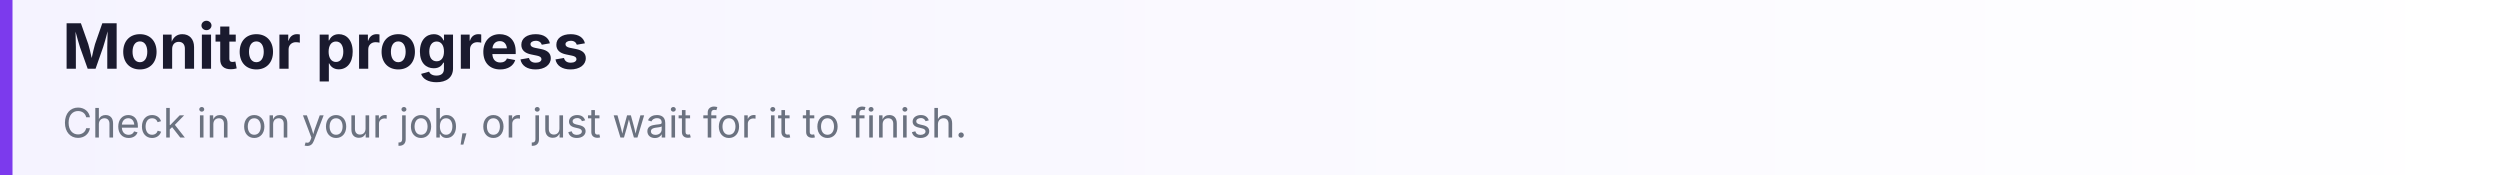
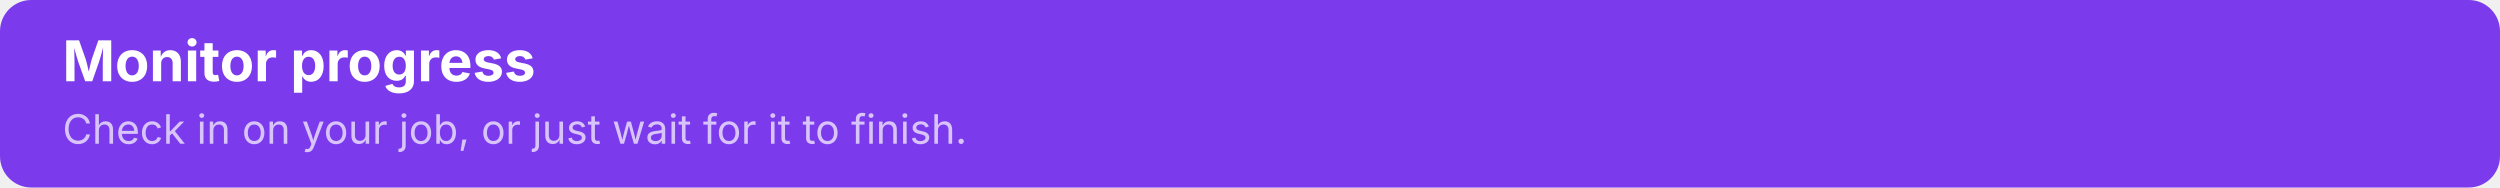
- <svg xmlns="http://www.w3.org/2000/svg" width="800" height="56">
-   <defs>
-     <linearGradient id="bg" x1="0%" y1="0%" x2="100%" y2="0%">
-       <stop offset="0%" style="stop-color:#f5f3ff" />
-       <stop offset="100%" style="stop-color:#ffffff" />
-     </linearGradient>
-   </defs>
-   <rect width="800" height="56" rx="0" fill="url(#bg)" />
-   <rect width="4" height="56" fill="#7c3aed" />
-   <text x="20" y="22" fill="#1a1a2e" font-family="system-ui, -apple-system, sans-serif" font-size="20" font-weight="700">Monitor progress</text>
-   <text x="20" y="44" fill="#6b7280" font-family="system-ui, -apple-system, sans-serif" font-size="13">Check in on your job, or just wait for it to finish.</text>
+ <svg xmlns="http://www.w3.org/2000/svg" width="800" height="60">
+   <rect width="800" height="60" rx="10" fill="#7c3aed" />
+   <text x="20" y="26" fill="#ffffff" font-family="system-ui, -apple-system, sans-serif" font-size="18" font-weight="700">Monitor progress</text>
+   <text x="20" y="46" fill="rgba(255,255,255,0.7)" font-family="system-ui, -apple-system, sans-serif" font-size="13">Check in on your job, or just wait for it to finish.</text>
</svg>
